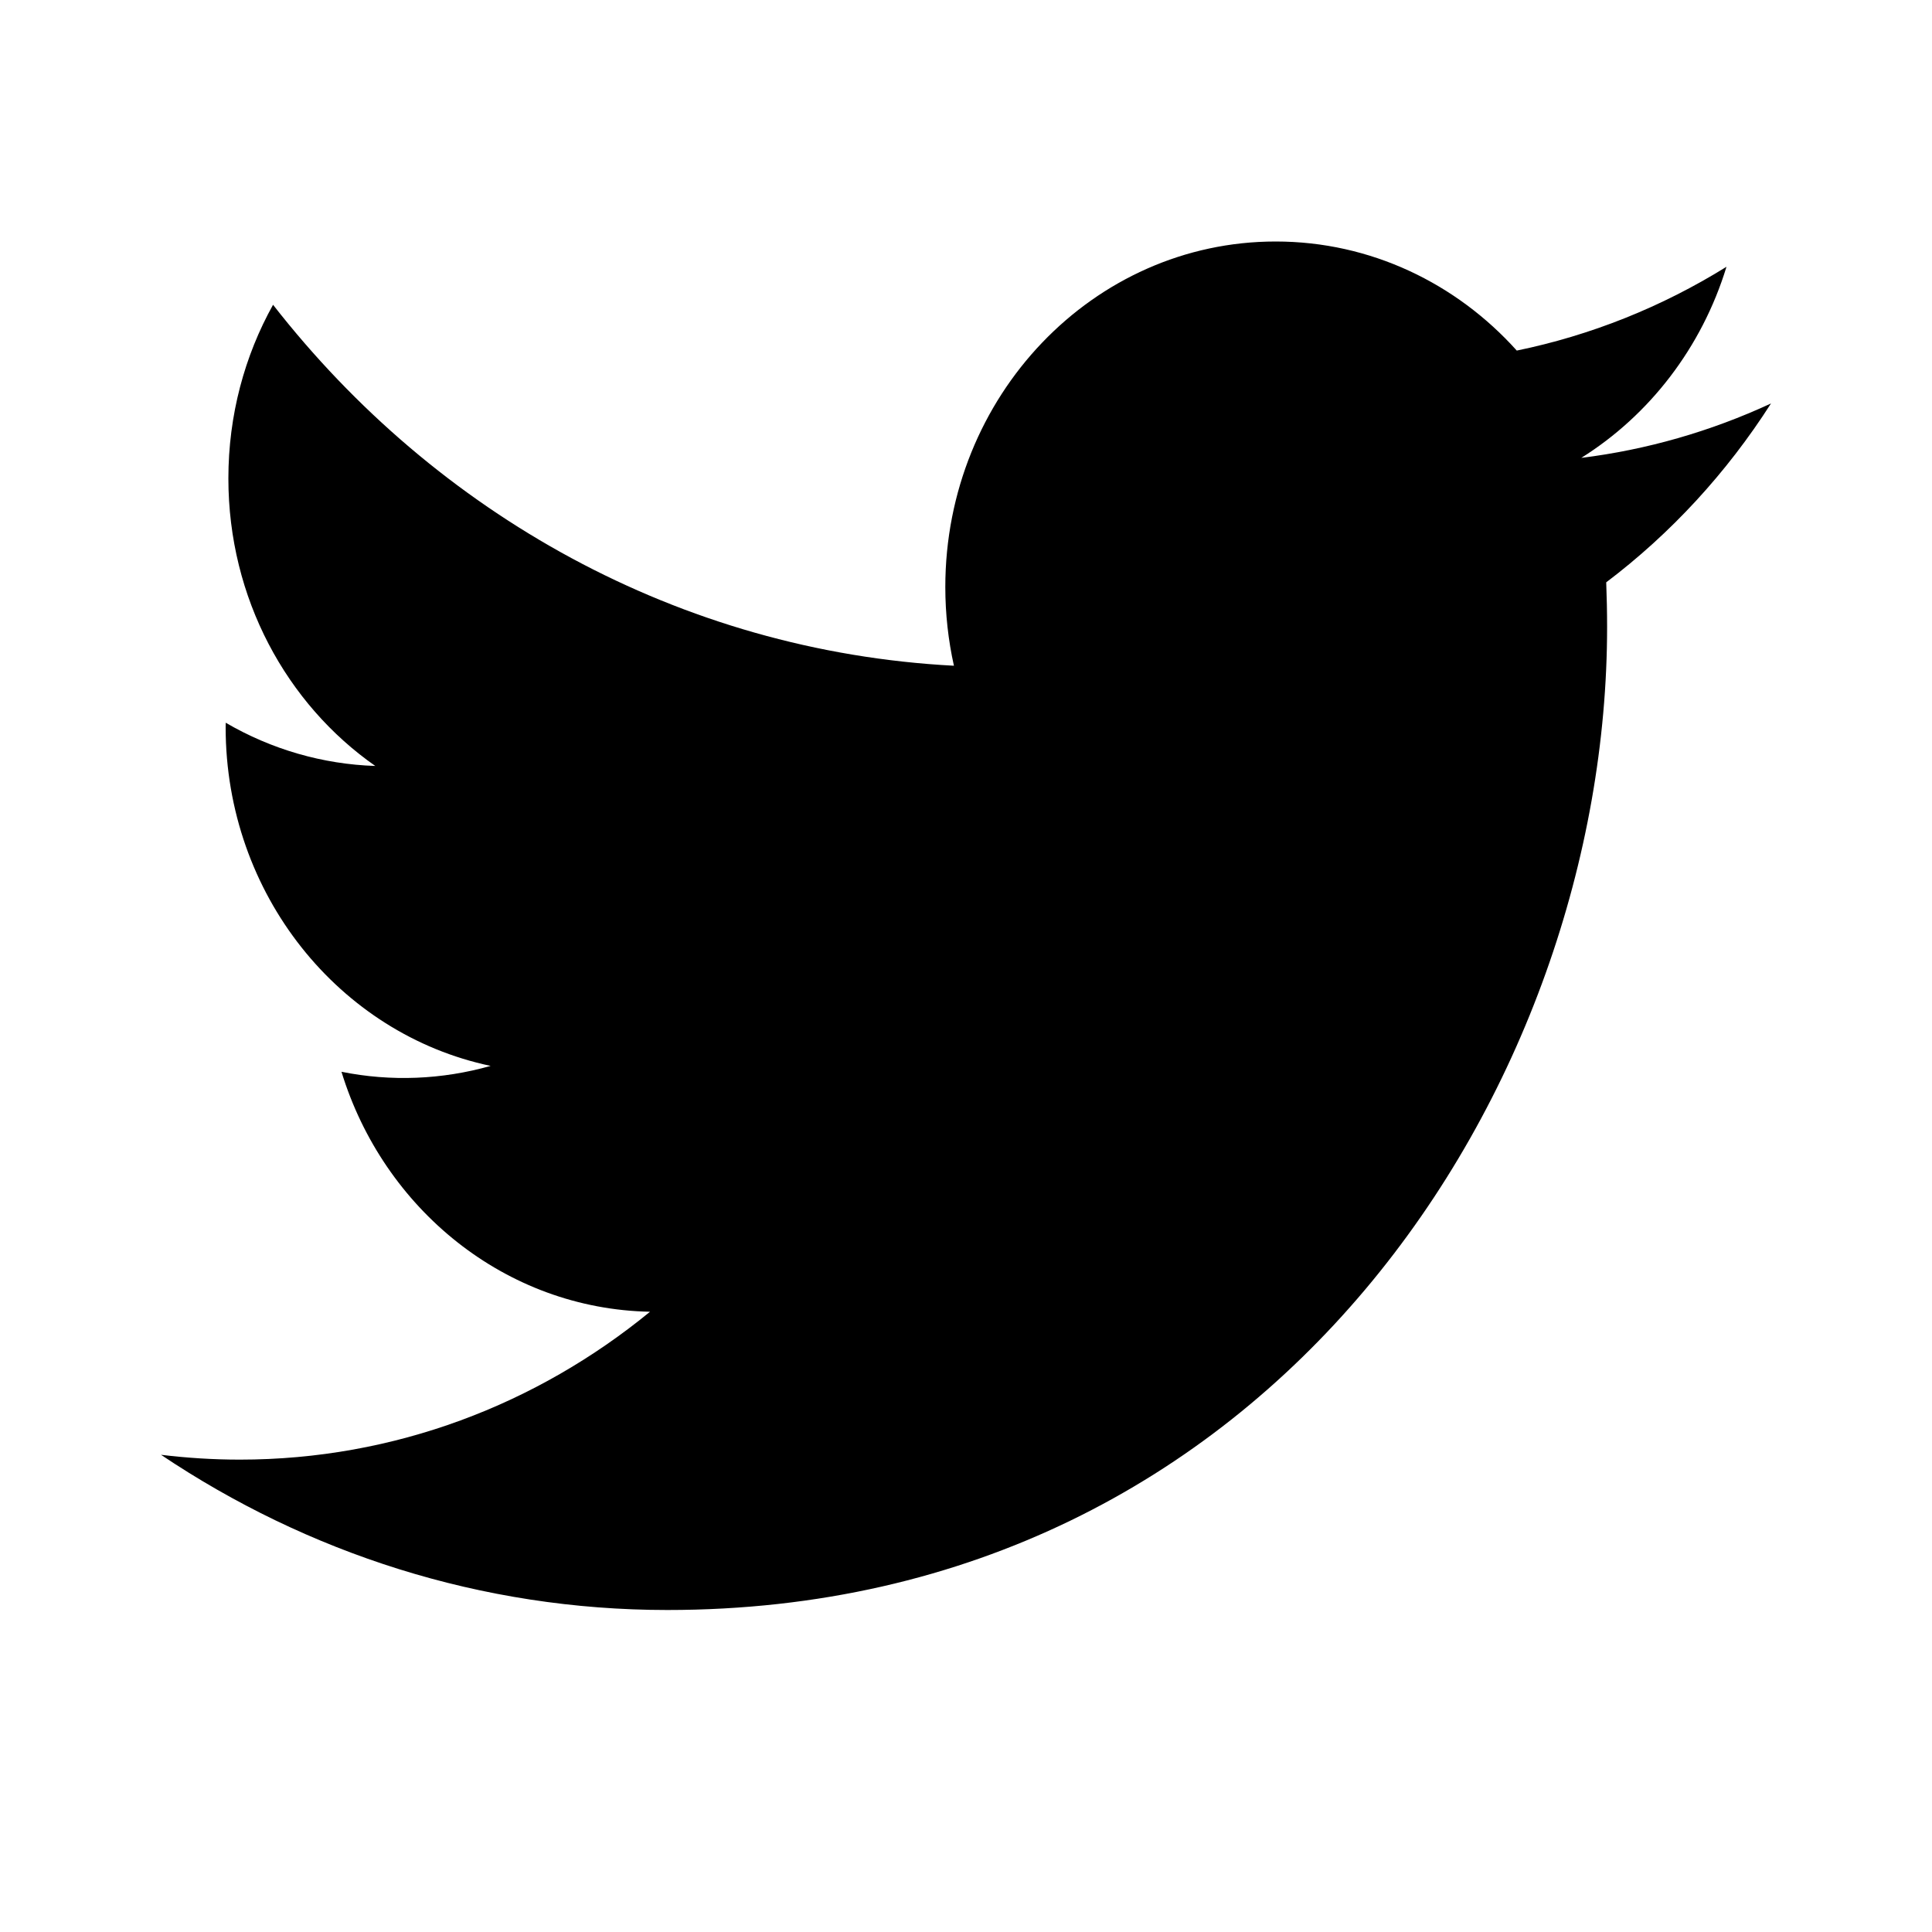
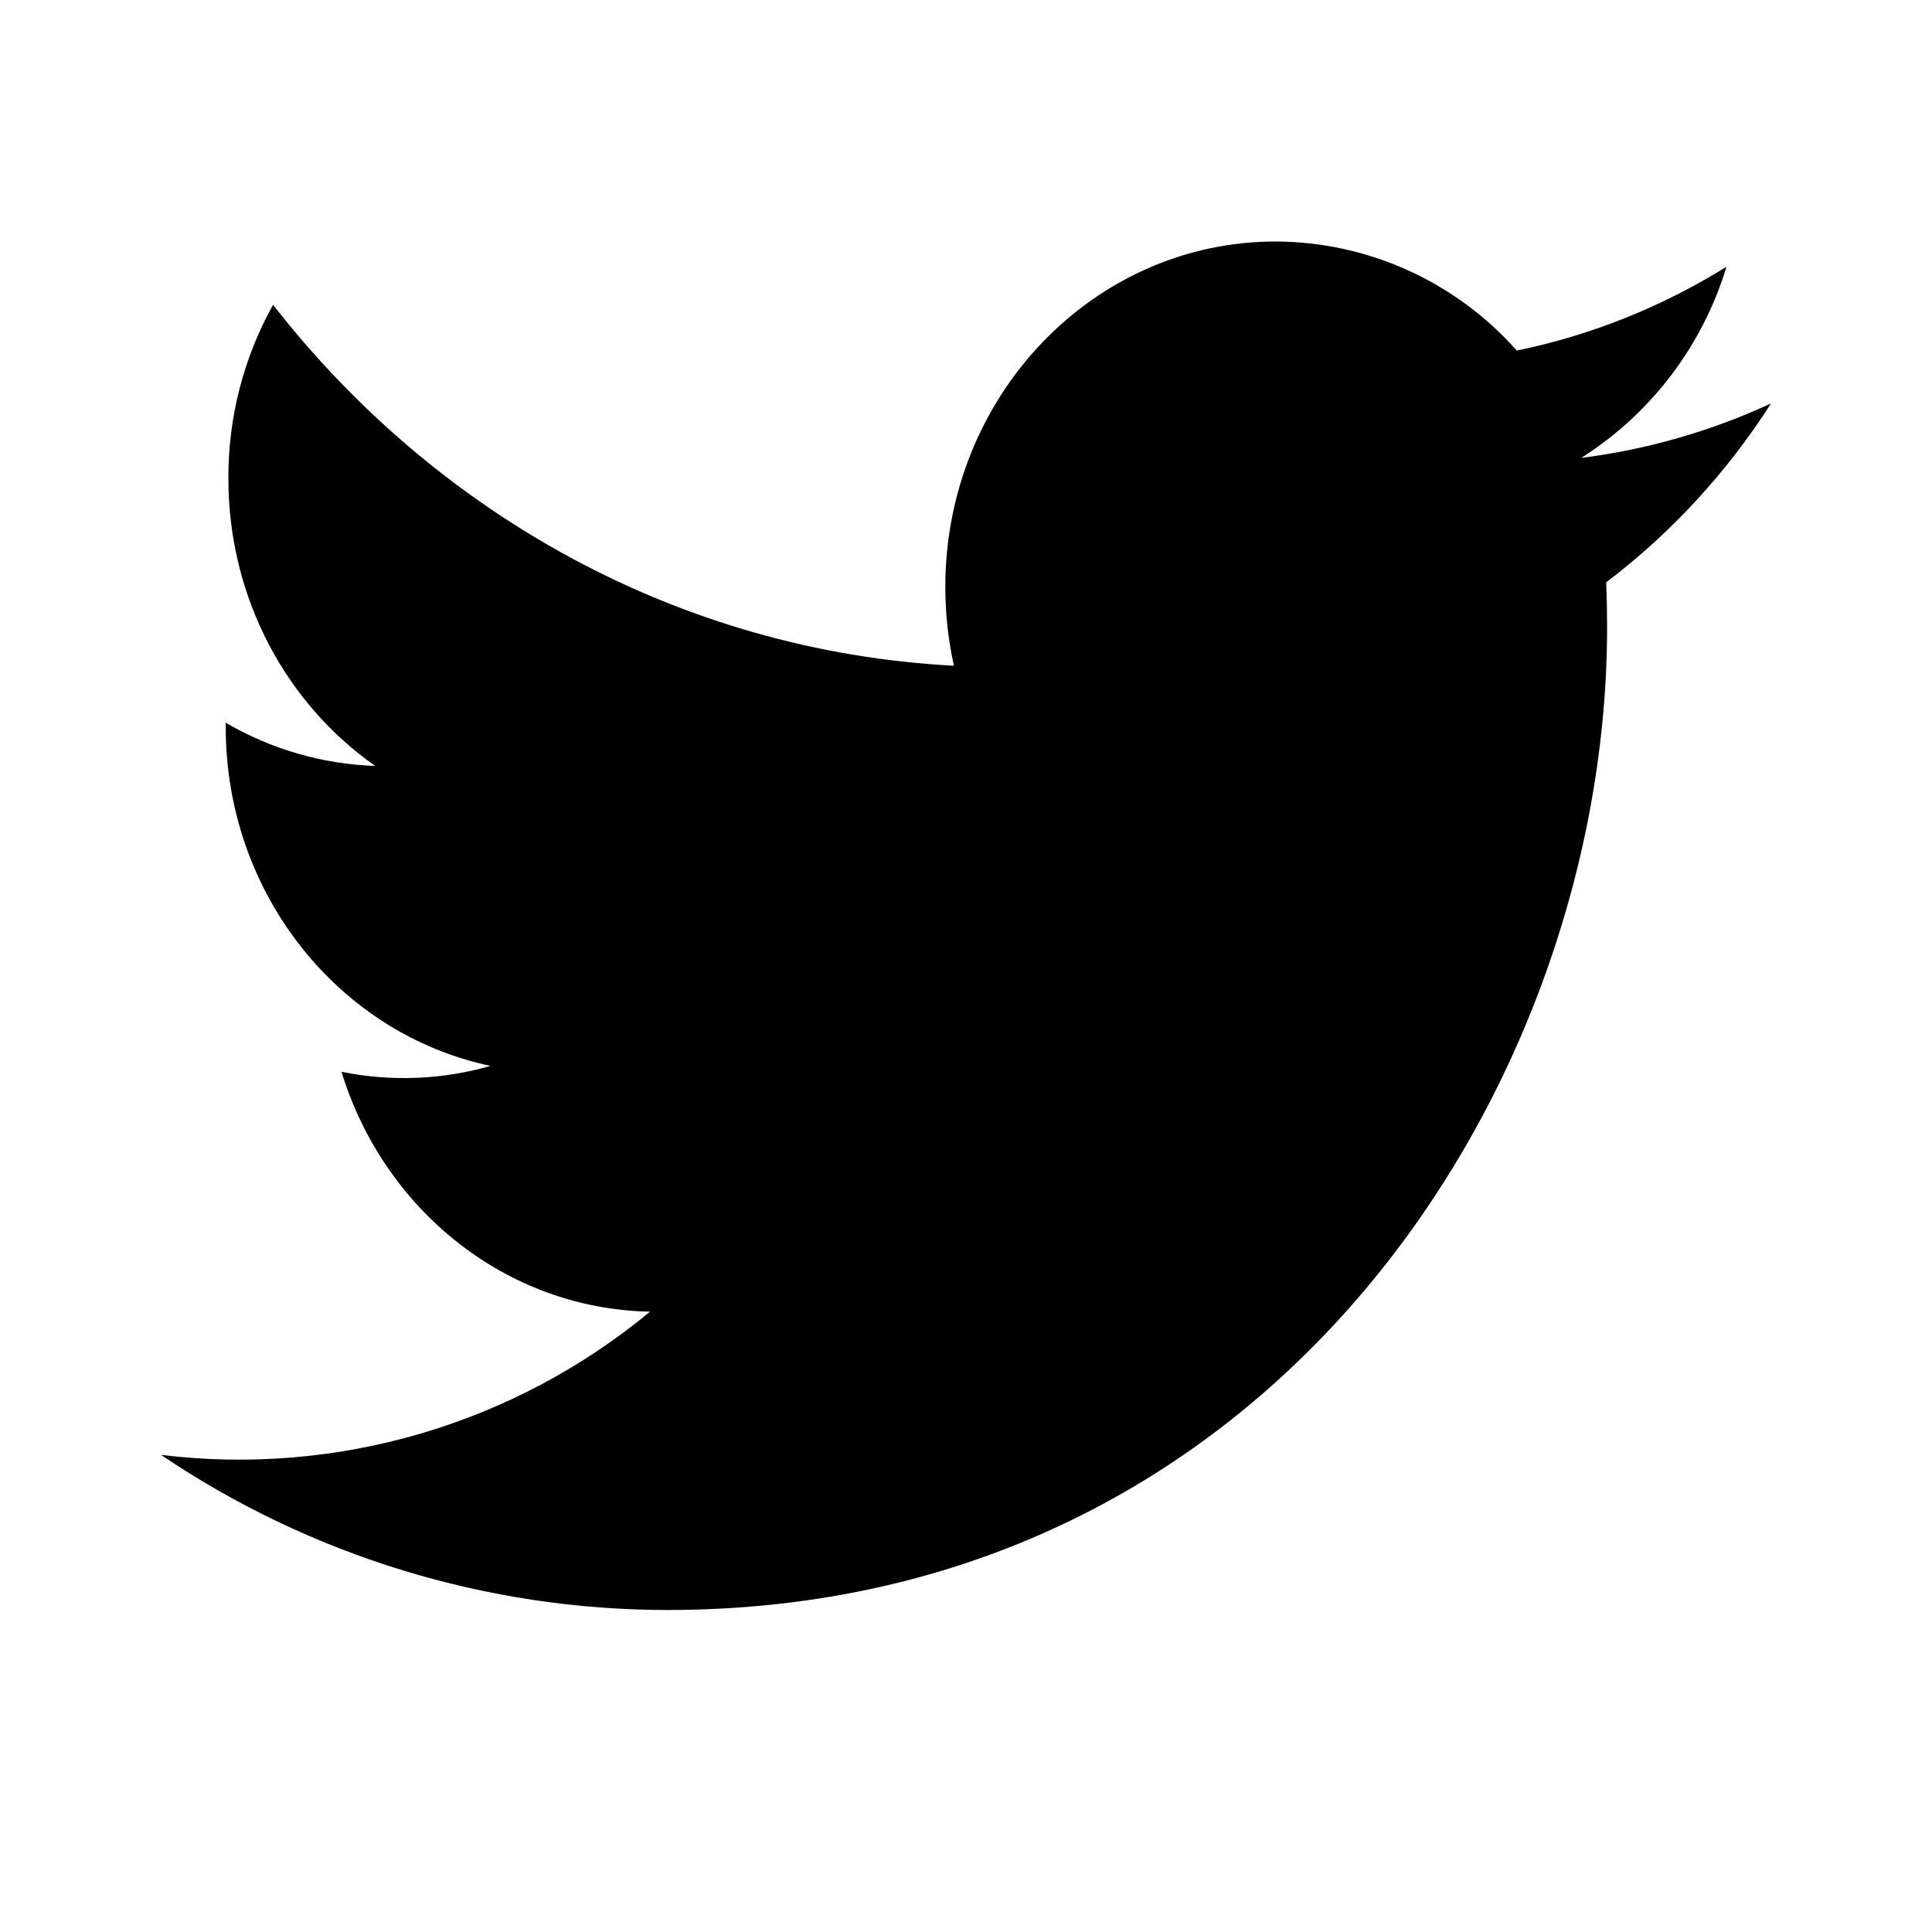
- <svg xmlns="http://www.w3.org/2000/svg" width="24" height="24" viewBox="0 0 24 24" fill="none">
-   <path d="M22 5.012C21.251 5.359 20.457 5.587 19.643 5.688C20.491 5.157 21.141 4.316 21.447 3.314C20.642 3.814 19.761 4.166 18.842 4.355C18.093 3.521 17.027 3 15.847 3C13.581 3 11.743 4.922 11.743 7.292C11.743 7.628 11.78 7.955 11.85 8.27C8.44 8.091 5.416 6.382 3.392 3.786C3.039 4.419 2.837 5.157 2.837 5.943C2.837 7.432 3.561 8.746 4.662 9.515C4.011 9.494 3.373 9.31 2.804 8.978C2.803 8.996 2.803 9.014 2.803 9.032C2.803 11.112 4.218 12.846 6.095 13.241C5.491 13.412 4.857 13.438 4.242 13.314C4.764 15.019 6.279 16.26 8.075 16.295C6.67 17.446 4.901 18.132 2.979 18.132C2.648 18.132 2.321 18.111 2 18.072C3.816 19.29 5.973 20 8.29 20C15.837 20 19.964 13.46 19.964 7.789C19.964 7.603 19.96 7.418 19.953 7.234C20.756 6.627 21.449 5.874 22 5.012Z" fill="black" />
+ <svg xmlns="http://www.w3.org/2000/svg" width="24" height="24" fill="none">
+   <path fill="#000" d="M22 5.012a8 8 0 0 1-2.357.676 4.28 4.28 0 0 0 1.804-2.374c-.805.5-1.686.852-2.605 1.041A4.02 4.02 0 0 0 15.847 3c-2.266 0-4.104 1.922-4.104 4.292q.001.505.107.978c-3.41-.18-6.434-1.888-8.458-4.484a4.4 4.4 0 0 0-.555 2.157c0 1.49.724 2.803 1.825 3.572a3.95 3.95 0 0 1-1.858-.537v.054c0 2.08 1.414 3.814 3.29 4.209a3.9 3.9 0 0 1-1.852.073c.522 1.705 2.037 2.946 3.833 2.98A8 8 0 0 1 2 18.073 11.25 11.25 0 0 0 8.29 20c7.547 0 11.674-6.54 11.674-12.21q0-.28-.011-.556A8.6 8.6 0 0 0 22 5.012" />
</svg>
